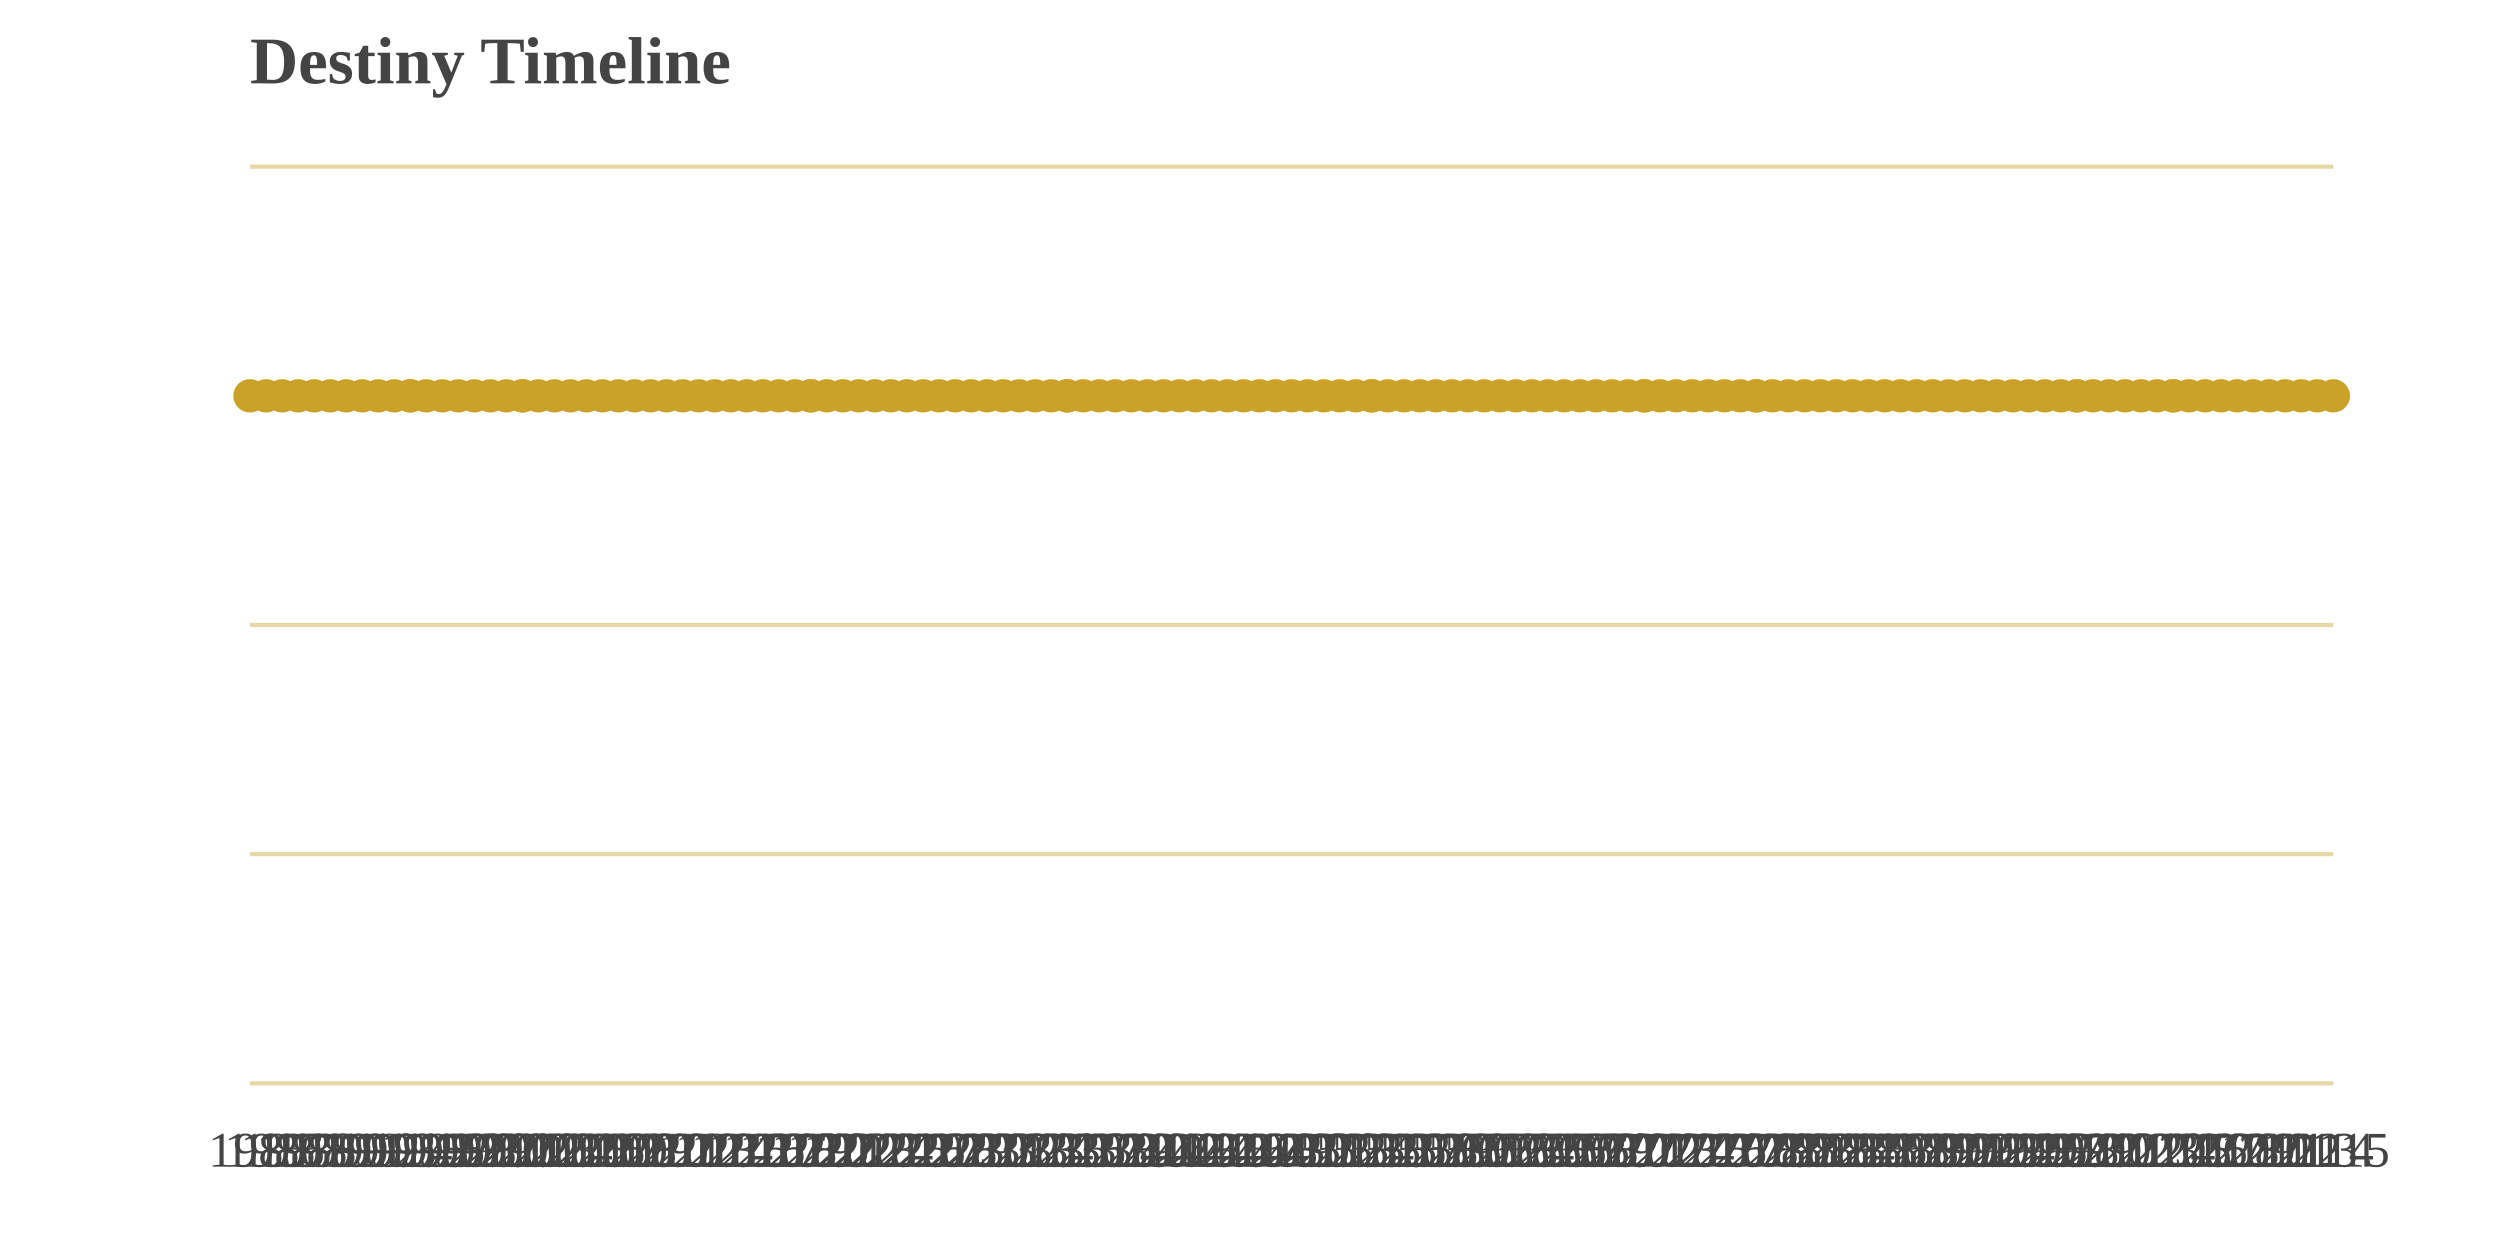
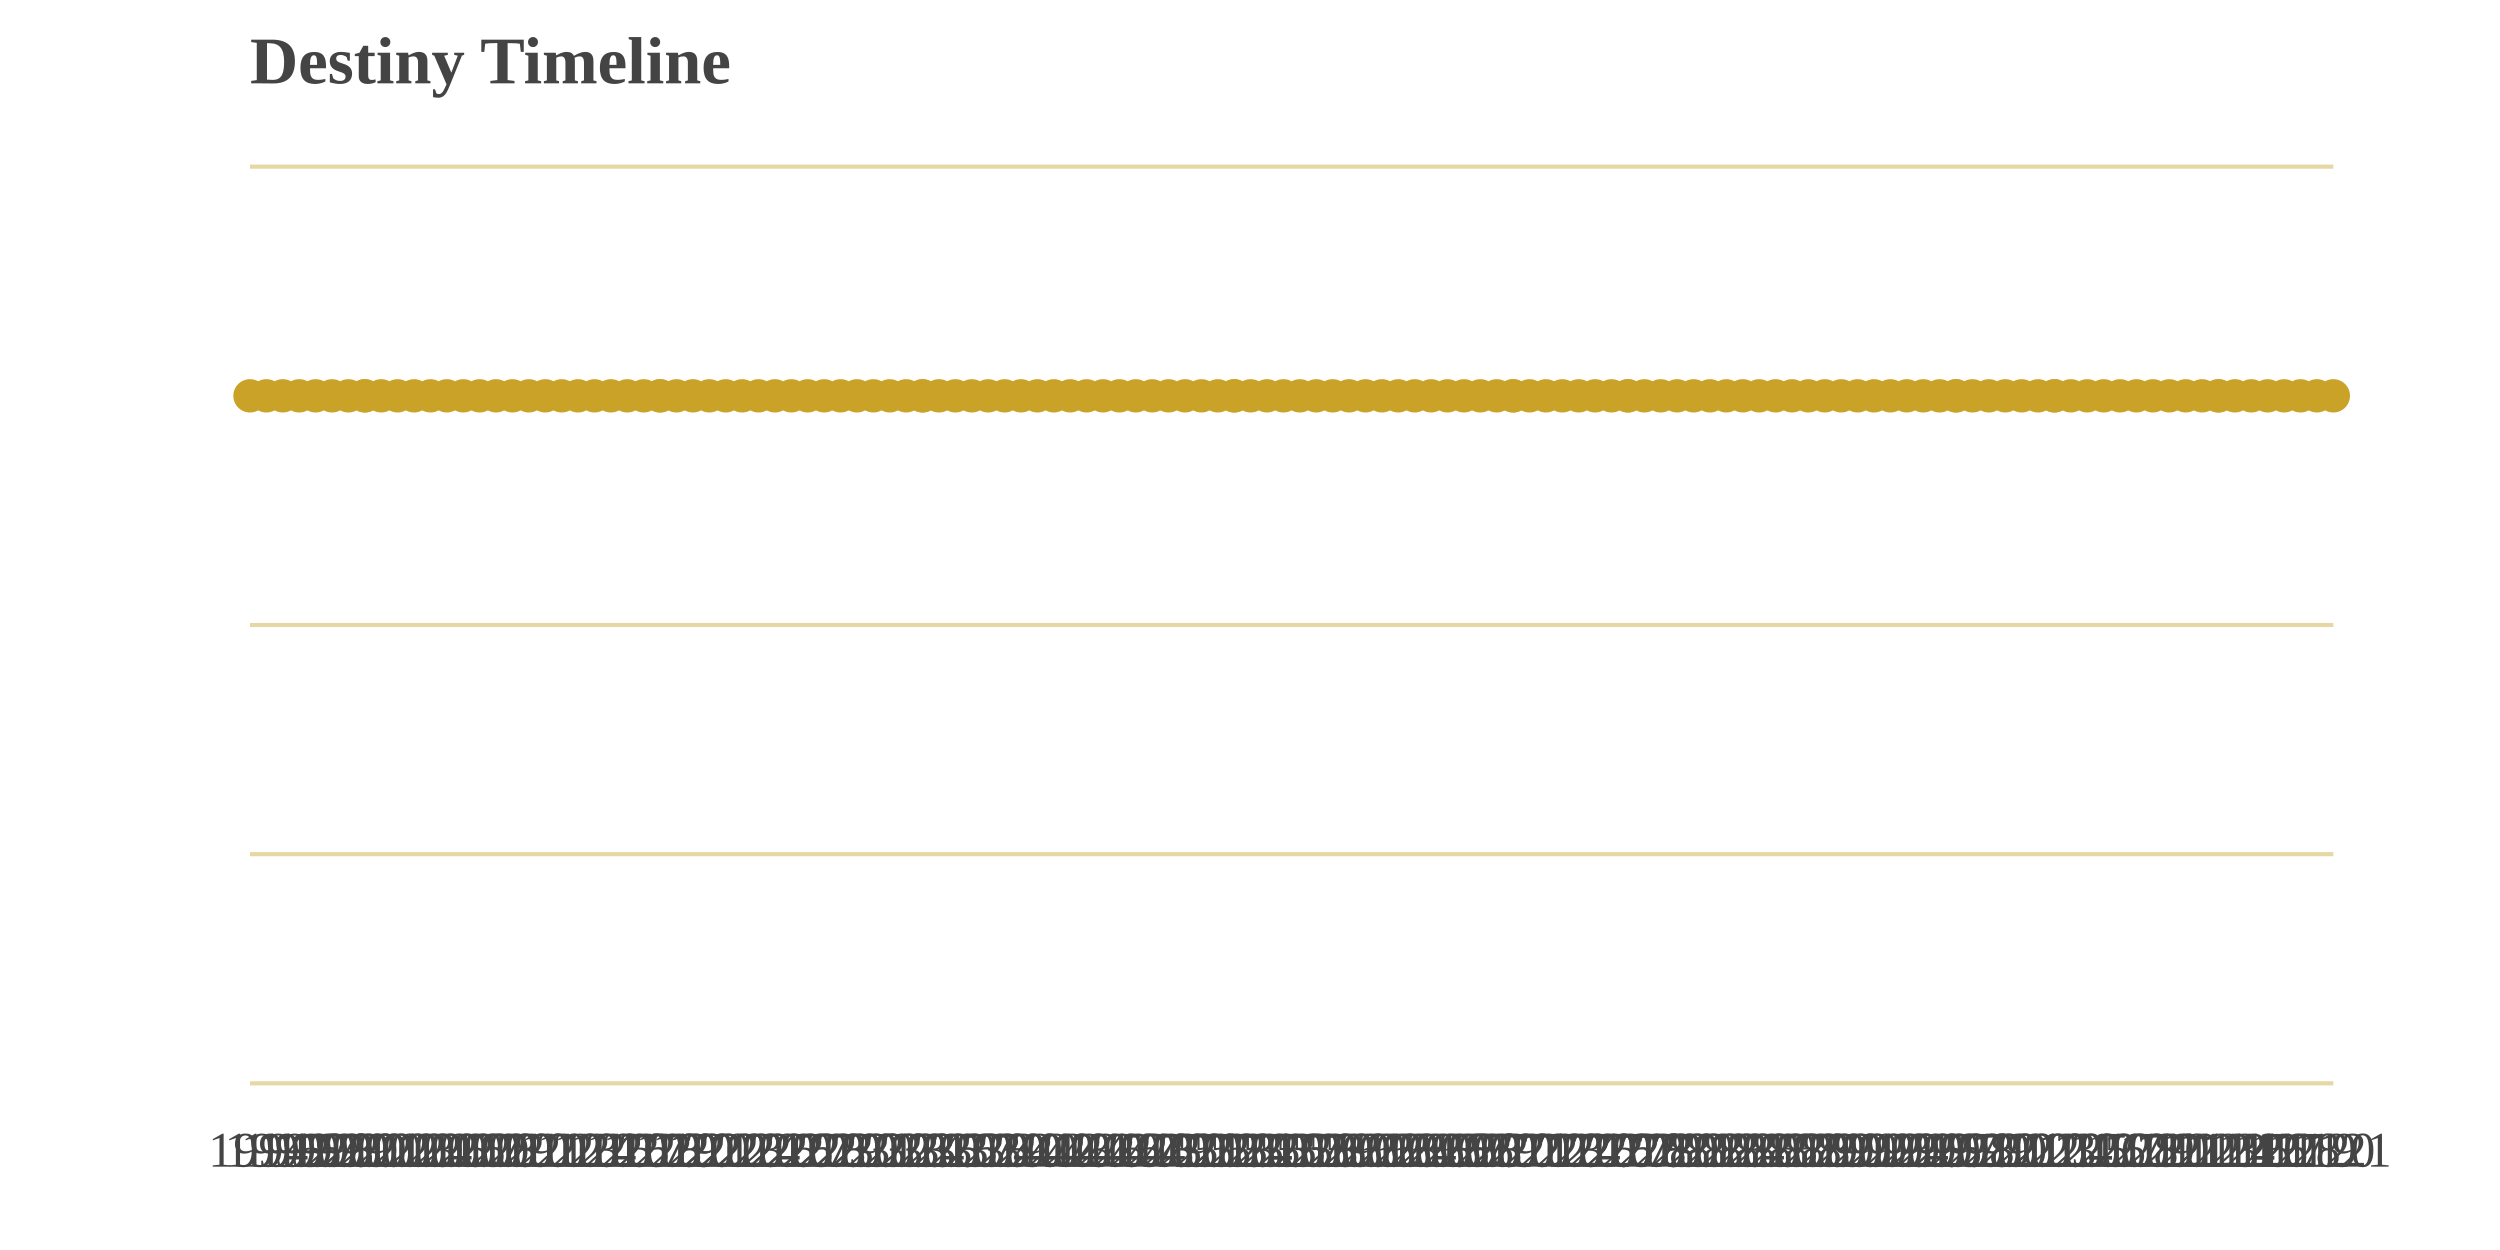
<svg xmlns="http://www.w3.org/2000/svg" baseProfile="full" height="300" version="1.1" width="600">
  <defs />
  <rect fill="white" height="300" width="600" x="0" y="0" />
  <line stroke="#e6d7a5" stroke-width="1" x1="60" x2="560" y1="40.0" y2="40.0" />
  <line stroke="#e6d7a5" stroke-width="1" x1="60" x2="560" y1="95.0" y2="95.0" />
  <line stroke="#e6d7a5" stroke-width="1" x1="60" x2="560" y1="150.0" y2="150.0" />
  <line stroke="#e6d7a5" stroke-width="1" x1="60" x2="560" y1="205.0" y2="205.0" />
  <line stroke="#e6d7a5" stroke-width="1" x1="60" x2="560" y1="260.0" y2="260.0" />
-   <polyline fill="none" points="60.0,95.0 63.846,95.0 67.692,95.0 71.538,95.0 75.385,95.0 79.231,95.0 83.077,95.0 86.923,95.0 90.769,95.0 94.615,95.0 98.462,95.0 98.462,95.0 102.308,95.0 106.154,95.0 110.0,95.0 113.846,95.0 117.692,95.0 121.538,95.0 125.385,95.0 125.385,95.0 129.231,95.0 133.077,95.0 136.923,95.0 140.769,95.0 144.615,95.0 148.462,95.0 152.308,95.0 156.154,95.0 160.0,95.0 163.846,95.0 167.692,95.0 171.538,95.0 175.385,95.0 179.231,95.0 183.077,95.0 186.923,95.0 190.769,95.0 194.615,95.0 194.615,95.0 198.462,95.0 202.308,95.0 206.154,95.0 210.0,95.0 213.846,95.0 217.692,95.0 221.538,95.0 225.385,95.0 229.231,95.0 233.077,95.0 236.923,95.0 240.769,95.0 244.615,95.0 248.462,95.0 252.308,95.0 256.154,95.0 256.154,95.0 260.0,95.0 263.846,95.0 267.692,95.0 271.538,95.0 275.385,95.0 279.231,95.0 283.077,95.0 286.923,95.0 290.769,95.0 294.615,95.0 298.462,95.0 302.308,95.0 306.154,95.0 310.0,95.0 313.846,95.0 317.692,95.0 321.538,95.0 325.385,95.0 329.231,95.0 329.231,95.0 333.077,95.0 336.923,95.0 340.769,95.0 344.615,95.0 348.462,95.0 352.308,95.0 356.154,95.0 360.0,95.0 363.846,95.0 367.692,95.0 371.538,95.0 375.385,95.0 379.231,95.0 383.077,95.0 386.923,95.0 390.769,95.0 394.615,95.0 394.615,95.0 398.462,95.0 402.308,95.0 406.154,95.0 410.0,95.0 413.846,95.0 417.692,95.0 421.538,95.0 421.538,95.0 425.385,95.0 429.231,95.0 433.077,95.0 436.923,95.0 440.769,95.0 444.615,95.0 448.462,95.0 452.308,95.0 456.154,95.0 460.0,95.0 463.846,95.0 467.692,95.0 471.538,95.0 475.385,95.0 479.231,95.0 483.077,95.0 486.923,95.0 490.769,95.0 494.615,95.0 498.462,95.0 498.462,95.0 502.308,95.0 506.154,95.0 510.0,95.0 513.846,95.0 517.692,95.0 521.538,95.0 521.538,95.0 525.385,95.0 529.231,95.0 533.077,95.0 536.923,95.0 540.769,95.0 544.615,95.0 548.462,95.0 552.308,95.0 556.154,95.0 560.0,95.0" stroke="#c9a227" stroke-width="3" />
+   <polyline fill="none" points="60.0,95.0 63.937,95.0 67.874,95.0 71.811,95.0 75.748,95.0 79.685,95.0 83.622,95.0 87.559,95.0 87.559,95.0 91.496,95.0 95.433,95.0 99.37,95.0 103.307,95.0 107.244,95.0 111.181,95.0 115.118,95.0 119.055,95.0 122.992,95.0 126.929,95.0 130.866,95.0 134.803,95.0 138.74,95.0 142.677,95.0 146.614,95.0 150.551,95.0 154.488,95.0 158.425,95.0 158.425,95.0 162.362,95.0 166.299,95.0 170.236,95.0 174.173,95.0 178.11,95.0 182.047,95.0 185.984,95.0 189.921,95.0 193.858,95.0 197.795,95.0 201.732,95.0 205.669,95.0 209.606,95.0 213.543,95.0 217.48,95.0 221.417,95.0 221.417,95.0 225.354,95.0 229.291,95.0 233.228,95.0 237.165,95.0 241.102,95.0 245.039,95.0 248.976,95.0 252.913,95.0 256.85,95.0 260.787,95.0 264.724,95.0 268.661,95.0 272.598,95.0 276.535,95.0 280.472,95.0 284.409,95.0 288.346,95.0 292.283,95.0 296.22,95.0 296.22,95.0 300.157,95.0 304.094,95.0 308.031,95.0 311.969,95.0 315.906,95.0 319.843,95.0 323.78,95.0 327.717,95.0 331.654,95.0 335.591,95.0 339.528,95.0 343.465,95.0 347.402,95.0 351.339,95.0 355.276,95.0 359.213,95.0 363.15,95.0 363.15,95.0 367.087,95.0 371.024,95.0 374.961,95.0 378.898,95.0 382.835,95.0 386.772,95.0 390.709,95.0 390.709,95.0 394.646,95.0 398.583,95.0 402.52,95.0 406.457,95.0 410.394,95.0 414.331,95.0 418.268,95.0 422.205,95.0 426.142,95.0 430.079,95.0 434.016,95.0 437.953,95.0 441.89,95.0 445.827,95.0 449.764,95.0 453.701,95.0 457.638,95.0 461.575,95.0 465.512,95.0 469.449,95.0 469.449,95.0 473.386,95.0 477.323,95.0 481.26,95.0 485.197,95.0 489.134,95.0 493.071,95.0 493.071,95.0 497.008,95.0 500.945,95.0 504.882,95.0 508.819,95.0 512.756,95.0 516.693,95.0 520.63,95.0 524.567,95.0 528.504,95.0 532.441,95.0 532.441,95.0 536.378,95.0 540.315,95.0 544.252,95.0 548.189,95.0 552.126,95.0 556.063,95.0 560.0,95.0" stroke="#c9a227" stroke-width="3" />
  <circle cx="60.0" cy="95.0" fill="#c9a227" r="4" />
-   <circle cx="63.846" cy="95.0" fill="#c9a227" r="4" />
-   <circle cx="67.692" cy="95.0" fill="#c9a227" r="4" />
-   <circle cx="71.538" cy="95.0" fill="#c9a227" r="4" />
-   <circle cx="75.385" cy="95.0" fill="#c9a227" r="4" />
-   <circle cx="79.231" cy="95.0" fill="#c9a227" r="4" />
-   <circle cx="83.077" cy="95.0" fill="#c9a227" r="4" />
-   <circle cx="86.923" cy="95.0" fill="#c9a227" r="4" />
-   <circle cx="90.769" cy="95.0" fill="#c9a227" r="4" />
-   <circle cx="94.615" cy="95.0" fill="#c9a227" r="4" />
-   <circle cx="98.462" cy="95.0" fill="#c9a227" r="4" />
-   <circle cx="98.462" cy="95.0" fill="#c9a227" r="4" />
-   <circle cx="102.308" cy="95.0" fill="#c9a227" r="4" />
-   <circle cx="106.154" cy="95.0" fill="#c9a227" r="4" />
-   <circle cx="110.0" cy="95.0" fill="#c9a227" r="4" />
-   <circle cx="113.846" cy="95.0" fill="#c9a227" r="4" />
-   <circle cx="117.692" cy="95.0" fill="#c9a227" r="4" />
-   <circle cx="121.538" cy="95.0" fill="#c9a227" r="4" />
-   <circle cx="125.385" cy="95.0" fill="#c9a227" r="4" />
-   <circle cx="125.385" cy="95.0" fill="#c9a227" r="4" />
-   <circle cx="129.231" cy="95.0" fill="#c9a227" r="4" />
-   <circle cx="133.077" cy="95.0" fill="#c9a227" r="4" />
-   <circle cx="136.923" cy="95.0" fill="#c9a227" r="4" />
-   <circle cx="140.769" cy="95.0" fill="#c9a227" r="4" />
-   <circle cx="144.615" cy="95.0" fill="#c9a227" r="4" />
-   <circle cx="148.462" cy="95.0" fill="#c9a227" r="4" />
-   <circle cx="152.308" cy="95.0" fill="#c9a227" r="4" />
-   <circle cx="156.154" cy="95.0" fill="#c9a227" r="4" />
-   <circle cx="160.0" cy="95.0" fill="#c9a227" r="4" />
-   <circle cx="163.846" cy="95.0" fill="#c9a227" r="4" />
-   <circle cx="167.692" cy="95.0" fill="#c9a227" r="4" />
-   <circle cx="171.538" cy="95.0" fill="#c9a227" r="4" />
-   <circle cx="175.385" cy="95.0" fill="#c9a227" r="4" />
-   <circle cx="179.231" cy="95.0" fill="#c9a227" r="4" />
-   <circle cx="183.077" cy="95.0" fill="#c9a227" r="4" />
-   <circle cx="186.923" cy="95.0" fill="#c9a227" r="4" />
-   <circle cx="190.769" cy="95.0" fill="#c9a227" r="4" />
-   <circle cx="194.615" cy="95.0" fill="#c9a227" r="4" />
-   <circle cx="194.615" cy="95.0" fill="#c9a227" r="4" />
-   <circle cx="198.462" cy="95.0" fill="#c9a227" r="4" />
-   <circle cx="202.308" cy="95.0" fill="#c9a227" r="4" />
-   <circle cx="206.154" cy="95.0" fill="#c9a227" r="4" />
-   <circle cx="210.0" cy="95.0" fill="#c9a227" r="4" />
-   <circle cx="213.846" cy="95.0" fill="#c9a227" r="4" />
-   <circle cx="217.692" cy="95.0" fill="#c9a227" r="4" />
-   <circle cx="221.538" cy="95.0" fill="#c9a227" r="4" />
-   <circle cx="225.385" cy="95.0" fill="#c9a227" r="4" />
-   <circle cx="229.231" cy="95.0" fill="#c9a227" r="4" />
-   <circle cx="233.077" cy="95.0" fill="#c9a227" r="4" />
-   <circle cx="236.923" cy="95.0" fill="#c9a227" r="4" />
-   <circle cx="240.769" cy="95.0" fill="#c9a227" r="4" />
-   <circle cx="244.615" cy="95.0" fill="#c9a227" r="4" />
-   <circle cx="248.462" cy="95.0" fill="#c9a227" r="4" />
-   <circle cx="252.308" cy="95.0" fill="#c9a227" r="4" />
-   <circle cx="256.154" cy="95.0" fill="#c9a227" r="4" />
-   <circle cx="256.154" cy="95.0" fill="#c9a227" r="4" />
-   <circle cx="260.0" cy="95.0" fill="#c9a227" r="4" />
-   <circle cx="263.846" cy="95.0" fill="#c9a227" r="4" />
-   <circle cx="267.692" cy="95.0" fill="#c9a227" r="4" />
-   <circle cx="271.538" cy="95.0" fill="#c9a227" r="4" />
-   <circle cx="275.385" cy="95.0" fill="#c9a227" r="4" />
-   <circle cx="279.231" cy="95.0" fill="#c9a227" r="4" />
-   <circle cx="283.077" cy="95.0" fill="#c9a227" r="4" />
-   <circle cx="286.923" cy="95.0" fill="#c9a227" r="4" />
-   <circle cx="290.769" cy="95.0" fill="#c9a227" r="4" />
-   <circle cx="294.615" cy="95.0" fill="#c9a227" r="4" />
-   <circle cx="298.462" cy="95.0" fill="#c9a227" r="4" />
-   <circle cx="302.308" cy="95.0" fill="#c9a227" r="4" />
-   <circle cx="306.154" cy="95.0" fill="#c9a227" r="4" />
-   <circle cx="310.0" cy="95.0" fill="#c9a227" r="4" />
-   <circle cx="313.846" cy="95.0" fill="#c9a227" r="4" />
-   <circle cx="317.692" cy="95.0" fill="#c9a227" r="4" />
-   <circle cx="321.538" cy="95.0" fill="#c9a227" r="4" />
-   <circle cx="325.385" cy="95.0" fill="#c9a227" r="4" />
-   <circle cx="329.231" cy="95.0" fill="#c9a227" r="4" />
-   <circle cx="329.231" cy="95.0" fill="#c9a227" r="4" />
-   <circle cx="333.077" cy="95.0" fill="#c9a227" r="4" />
-   <circle cx="336.923" cy="95.0" fill="#c9a227" r="4" />
-   <circle cx="340.769" cy="95.0" fill="#c9a227" r="4" />
-   <circle cx="344.615" cy="95.0" fill="#c9a227" r="4" />
-   <circle cx="348.462" cy="95.0" fill="#c9a227" r="4" />
-   <circle cx="352.308" cy="95.0" fill="#c9a227" r="4" />
-   <circle cx="356.154" cy="95.0" fill="#c9a227" r="4" />
-   <circle cx="360.0" cy="95.0" fill="#c9a227" r="4" />
-   <circle cx="363.846" cy="95.0" fill="#c9a227" r="4" />
-   <circle cx="367.692" cy="95.0" fill="#c9a227" r="4" />
-   <circle cx="371.538" cy="95.0" fill="#c9a227" r="4" />
-   <circle cx="375.385" cy="95.0" fill="#c9a227" r="4" />
-   <circle cx="379.231" cy="95.0" fill="#c9a227" r="4" />
-   <circle cx="383.077" cy="95.0" fill="#c9a227" r="4" />
-   <circle cx="386.923" cy="95.0" fill="#c9a227" r="4" />
-   <circle cx="390.769" cy="95.0" fill="#c9a227" r="4" />
-   <circle cx="394.615" cy="95.0" fill="#c9a227" r="4" />
-   <circle cx="394.615" cy="95.0" fill="#c9a227" r="4" />
-   <circle cx="398.462" cy="95.0" fill="#c9a227" r="4" />
-   <circle cx="402.308" cy="95.0" fill="#c9a227" r="4" />
-   <circle cx="406.154" cy="95.0" fill="#c9a227" r="4" />
-   <circle cx="410.0" cy="95.0" fill="#c9a227" r="4" />
-   <circle cx="413.846" cy="95.0" fill="#c9a227" r="4" />
-   <circle cx="417.692" cy="95.0" fill="#c9a227" r="4" />
-   <circle cx="421.538" cy="95.0" fill="#c9a227" r="4" />
-   <circle cx="421.538" cy="95.0" fill="#c9a227" r="4" />
-   <circle cx="425.385" cy="95.0" fill="#c9a227" r="4" />
-   <circle cx="429.231" cy="95.0" fill="#c9a227" r="4" />
-   <circle cx="433.077" cy="95.0" fill="#c9a227" r="4" />
-   <circle cx="436.923" cy="95.0" fill="#c9a227" r="4" />
-   <circle cx="440.769" cy="95.0" fill="#c9a227" r="4" />
-   <circle cx="444.615" cy="95.0" fill="#c9a227" r="4" />
-   <circle cx="448.462" cy="95.0" fill="#c9a227" r="4" />
-   <circle cx="452.308" cy="95.0" fill="#c9a227" r="4" />
-   <circle cx="456.154" cy="95.0" fill="#c9a227" r="4" />
-   <circle cx="460.0" cy="95.0" fill="#c9a227" r="4" />
-   <circle cx="463.846" cy="95.0" fill="#c9a227" r="4" />
-   <circle cx="467.692" cy="95.0" fill="#c9a227" r="4" />
-   <circle cx="471.538" cy="95.0" fill="#c9a227" r="4" />
-   <circle cx="475.385" cy="95.0" fill="#c9a227" r="4" />
-   <circle cx="479.231" cy="95.0" fill="#c9a227" r="4" />
-   <circle cx="483.077" cy="95.0" fill="#c9a227" r="4" />
-   <circle cx="486.923" cy="95.0" fill="#c9a227" r="4" />
-   <circle cx="490.769" cy="95.0" fill="#c9a227" r="4" />
-   <circle cx="494.615" cy="95.0" fill="#c9a227" r="4" />
-   <circle cx="498.462" cy="95.0" fill="#c9a227" r="4" />
-   <circle cx="498.462" cy="95.0" fill="#c9a227" r="4" />
-   <circle cx="502.308" cy="95.0" fill="#c9a227" r="4" />
-   <circle cx="506.154" cy="95.0" fill="#c9a227" r="4" />
-   <circle cx="510.0" cy="95.0" fill="#c9a227" r="4" />
-   <circle cx="513.846" cy="95.0" fill="#c9a227" r="4" />
-   <circle cx="517.692" cy="95.0" fill="#c9a227" r="4" />
-   <circle cx="521.538" cy="95.0" fill="#c9a227" r="4" />
-   <circle cx="521.538" cy="95.0" fill="#c9a227" r="4" />
-   <circle cx="525.385" cy="95.0" fill="#c9a227" r="4" />
-   <circle cx="529.231" cy="95.0" fill="#c9a227" r="4" />
-   <circle cx="533.077" cy="95.0" fill="#c9a227" r="4" />
-   <circle cx="536.923" cy="95.0" fill="#c9a227" r="4" />
-   <circle cx="540.769" cy="95.0" fill="#c9a227" r="4" />
-   <circle cx="544.615" cy="95.0" fill="#c9a227" r="4" />
-   <circle cx="548.462" cy="95.0" fill="#c9a227" r="4" />
-   <circle cx="552.308" cy="95.0" fill="#c9a227" r="4" />
-   <circle cx="556.154" cy="95.0" fill="#c9a227" r="4" />
+   <circle cx="63.937" cy="95.0" fill="#c9a227" r="4" />
+   <circle cx="67.874" cy="95.0" fill="#c9a227" r="4" />
+   <circle cx="71.811" cy="95.0" fill="#c9a227" r="4" />
+   <circle cx="75.748" cy="95.0" fill="#c9a227" r="4" />
+   <circle cx="79.685" cy="95.0" fill="#c9a227" r="4" />
+   <circle cx="83.622" cy="95.0" fill="#c9a227" r="4" />
+   <circle cx="87.559" cy="95.0" fill="#c9a227" r="4" />
+   <circle cx="87.559" cy="95.0" fill="#c9a227" r="4" />
+   <circle cx="91.496" cy="95.0" fill="#c9a227" r="4" />
+   <circle cx="95.433" cy="95.0" fill="#c9a227" r="4" />
+   <circle cx="99.37" cy="95.0" fill="#c9a227" r="4" />
+   <circle cx="103.307" cy="95.0" fill="#c9a227" r="4" />
+   <circle cx="107.244" cy="95.0" fill="#c9a227" r="4" />
+   <circle cx="111.181" cy="95.0" fill="#c9a227" r="4" />
+   <circle cx="115.118" cy="95.0" fill="#c9a227" r="4" />
+   <circle cx="119.055" cy="95.0" fill="#c9a227" r="4" />
+   <circle cx="122.992" cy="95.0" fill="#c9a227" r="4" />
+   <circle cx="126.929" cy="95.0" fill="#c9a227" r="4" />
+   <circle cx="130.866" cy="95.0" fill="#c9a227" r="4" />
+   <circle cx="134.803" cy="95.0" fill="#c9a227" r="4" />
+   <circle cx="138.74" cy="95.0" fill="#c9a227" r="4" />
+   <circle cx="142.677" cy="95.0" fill="#c9a227" r="4" />
+   <circle cx="146.614" cy="95.0" fill="#c9a227" r="4" />
+   <circle cx="150.551" cy="95.0" fill="#c9a227" r="4" />
+   <circle cx="154.488" cy="95.0" fill="#c9a227" r="4" />
+   <circle cx="158.425" cy="95.0" fill="#c9a227" r="4" />
+   <circle cx="158.425" cy="95.0" fill="#c9a227" r="4" />
+   <circle cx="162.362" cy="95.0" fill="#c9a227" r="4" />
+   <circle cx="166.299" cy="95.0" fill="#c9a227" r="4" />
+   <circle cx="170.236" cy="95.0" fill="#c9a227" r="4" />
+   <circle cx="174.173" cy="95.0" fill="#c9a227" r="4" />
+   <circle cx="178.11" cy="95.0" fill="#c9a227" r="4" />
+   <circle cx="182.047" cy="95.0" fill="#c9a227" r="4" />
+   <circle cx="185.984" cy="95.0" fill="#c9a227" r="4" />
+   <circle cx="189.921" cy="95.0" fill="#c9a227" r="4" />
+   <circle cx="193.858" cy="95.0" fill="#c9a227" r="4" />
+   <circle cx="197.795" cy="95.0" fill="#c9a227" r="4" />
+   <circle cx="201.732" cy="95.0" fill="#c9a227" r="4" />
+   <circle cx="205.669" cy="95.0" fill="#c9a227" r="4" />
+   <circle cx="209.606" cy="95.0" fill="#c9a227" r="4" />
+   <circle cx="213.543" cy="95.0" fill="#c9a227" r="4" />
+   <circle cx="217.48" cy="95.0" fill="#c9a227" r="4" />
+   <circle cx="221.417" cy="95.0" fill="#c9a227" r="4" />
+   <circle cx="221.417" cy="95.0" fill="#c9a227" r="4" />
+   <circle cx="225.354" cy="95.0" fill="#c9a227" r="4" />
+   <circle cx="229.291" cy="95.0" fill="#c9a227" r="4" />
+   <circle cx="233.228" cy="95.0" fill="#c9a227" r="4" />
+   <circle cx="237.165" cy="95.0" fill="#c9a227" r="4" />
+   <circle cx="241.102" cy="95.0" fill="#c9a227" r="4" />
+   <circle cx="245.039" cy="95.0" fill="#c9a227" r="4" />
+   <circle cx="248.976" cy="95.0" fill="#c9a227" r="4" />
+   <circle cx="252.913" cy="95.0" fill="#c9a227" r="4" />
+   <circle cx="256.85" cy="95.0" fill="#c9a227" r="4" />
+   <circle cx="260.787" cy="95.0" fill="#c9a227" r="4" />
+   <circle cx="264.724" cy="95.0" fill="#c9a227" r="4" />
+   <circle cx="268.661" cy="95.0" fill="#c9a227" r="4" />
+   <circle cx="272.598" cy="95.0" fill="#c9a227" r="4" />
+   <circle cx="276.535" cy="95.0" fill="#c9a227" r="4" />
+   <circle cx="280.472" cy="95.0" fill="#c9a227" r="4" />
+   <circle cx="284.409" cy="95.0" fill="#c9a227" r="4" />
+   <circle cx="288.346" cy="95.0" fill="#c9a227" r="4" />
+   <circle cx="292.283" cy="95.0" fill="#c9a227" r="4" />
+   <circle cx="296.22" cy="95.0" fill="#c9a227" r="4" />
+   <circle cx="296.22" cy="95.0" fill="#c9a227" r="4" />
+   <circle cx="300.157" cy="95.0" fill="#c9a227" r="4" />
+   <circle cx="304.094" cy="95.0" fill="#c9a227" r="4" />
+   <circle cx="308.031" cy="95.0" fill="#c9a227" r="4" />
+   <circle cx="311.969" cy="95.0" fill="#c9a227" r="4" />
+   <circle cx="315.906" cy="95.0" fill="#c9a227" r="4" />
+   <circle cx="319.843" cy="95.0" fill="#c9a227" r="4" />
+   <circle cx="323.78" cy="95.0" fill="#c9a227" r="4" />
+   <circle cx="327.717" cy="95.0" fill="#c9a227" r="4" />
+   <circle cx="331.654" cy="95.0" fill="#c9a227" r="4" />
+   <circle cx="335.591" cy="95.0" fill="#c9a227" r="4" />
+   <circle cx="339.528" cy="95.0" fill="#c9a227" r="4" />
+   <circle cx="343.465" cy="95.0" fill="#c9a227" r="4" />
+   <circle cx="347.402" cy="95.0" fill="#c9a227" r="4" />
+   <circle cx="351.339" cy="95.0" fill="#c9a227" r="4" />
+   <circle cx="355.276" cy="95.0" fill="#c9a227" r="4" />
+   <circle cx="359.213" cy="95.0" fill="#c9a227" r="4" />
+   <circle cx="363.15" cy="95.0" fill="#c9a227" r="4" />
+   <circle cx="363.15" cy="95.0" fill="#c9a227" r="4" />
+   <circle cx="367.087" cy="95.0" fill="#c9a227" r="4" />
+   <circle cx="371.024" cy="95.0" fill="#c9a227" r="4" />
+   <circle cx="374.961" cy="95.0" fill="#c9a227" r="4" />
+   <circle cx="378.898" cy="95.0" fill="#c9a227" r="4" />
+   <circle cx="382.835" cy="95.0" fill="#c9a227" r="4" />
+   <circle cx="386.772" cy="95.0" fill="#c9a227" r="4" />
+   <circle cx="390.709" cy="95.0" fill="#c9a227" r="4" />
+   <circle cx="390.709" cy="95.0" fill="#c9a227" r="4" />
+   <circle cx="394.646" cy="95.0" fill="#c9a227" r="4" />
+   <circle cx="398.583" cy="95.0" fill="#c9a227" r="4" />
+   <circle cx="402.52" cy="95.0" fill="#c9a227" r="4" />
+   <circle cx="406.457" cy="95.0" fill="#c9a227" r="4" />
+   <circle cx="410.394" cy="95.0" fill="#c9a227" r="4" />
+   <circle cx="414.331" cy="95.0" fill="#c9a227" r="4" />
+   <circle cx="418.268" cy="95.0" fill="#c9a227" r="4" />
+   <circle cx="422.205" cy="95.0" fill="#c9a227" r="4" />
+   <circle cx="426.142" cy="95.0" fill="#c9a227" r="4" />
+   <circle cx="430.079" cy="95.0" fill="#c9a227" r="4" />
+   <circle cx="434.016" cy="95.0" fill="#c9a227" r="4" />
+   <circle cx="437.953" cy="95.0" fill="#c9a227" r="4" />
+   <circle cx="441.89" cy="95.0" fill="#c9a227" r="4" />
+   <circle cx="445.827" cy="95.0" fill="#c9a227" r="4" />
+   <circle cx="449.764" cy="95.0" fill="#c9a227" r="4" />
+   <circle cx="453.701" cy="95.0" fill="#c9a227" r="4" />
+   <circle cx="457.638" cy="95.0" fill="#c9a227" r="4" />
+   <circle cx="461.575" cy="95.0" fill="#c9a227" r="4" />
+   <circle cx="465.512" cy="95.0" fill="#c9a227" r="4" />
+   <circle cx="469.449" cy="95.0" fill="#c9a227" r="4" />
+   <circle cx="469.449" cy="95.0" fill="#c9a227" r="4" />
+   <circle cx="473.386" cy="95.0" fill="#c9a227" r="4" />
+   <circle cx="477.323" cy="95.0" fill="#c9a227" r="4" />
+   <circle cx="481.26" cy="95.0" fill="#c9a227" r="4" />
+   <circle cx="485.197" cy="95.0" fill="#c9a227" r="4" />
+   <circle cx="489.134" cy="95.0" fill="#c9a227" r="4" />
+   <circle cx="493.071" cy="95.0" fill="#c9a227" r="4" />
+   <circle cx="493.071" cy="95.0" fill="#c9a227" r="4" />
+   <circle cx="497.008" cy="95.0" fill="#c9a227" r="4" />
+   <circle cx="500.945" cy="95.0" fill="#c9a227" r="4" />
+   <circle cx="504.882" cy="95.0" fill="#c9a227" r="4" />
+   <circle cx="508.819" cy="95.0" fill="#c9a227" r="4" />
+   <circle cx="512.756" cy="95.0" fill="#c9a227" r="4" />
+   <circle cx="516.693" cy="95.0" fill="#c9a227" r="4" />
+   <circle cx="520.63" cy="95.0" fill="#c9a227" r="4" />
+   <circle cx="524.567" cy="95.0" fill="#c9a227" r="4" />
+   <circle cx="528.504" cy="95.0" fill="#c9a227" r="4" />
+   <circle cx="532.441" cy="95.0" fill="#c9a227" r="4" />
+   <circle cx="532.441" cy="95.0" fill="#c9a227" r="4" />
+   <circle cx="536.378" cy="95.0" fill="#c9a227" r="4" />
+   <circle cx="540.315" cy="95.0" fill="#c9a227" r="4" />
+   <circle cx="544.252" cy="95.0" fill="#c9a227" r="4" />
+   <circle cx="548.189" cy="95.0" fill="#c9a227" r="4" />
+   <circle cx="552.126" cy="95.0" fill="#c9a227" r="4" />
+   <circle cx="556.063" cy="95.0" fill="#c9a227" r="4" />
  <circle cx="560.0" cy="95.0" fill="#c9a227" r="4" />
-   <text fill="#444" font-size="12" x="50.0" y="280">1985</text>
-   <text fill="#444" font-size="12" x="53.846" y="280">1986</text>
-   <text fill="#444" font-size="12" x="57.692" y="280">1987</text>
-   <text fill="#444" font-size="12" x="61.538" y="280">1988</text>
-   <text fill="#444" font-size="12" x="65.385" y="280">1989</text>
-   <text fill="#444" font-size="12" x="69.231" y="280">1990</text>
-   <text fill="#444" font-size="12" x="73.077" y="280">1991</text>
-   <text fill="#444" font-size="12" x="76.923" y="280">1992</text>
-   <text fill="#444" font-size="12" x="80.769" y="280">1993</text>
-   <text fill="#444" font-size="12" x="84.615" y="280">1994</text>
-   <text fill="#444" font-size="12" x="88.462" y="280">1995</text>
-   <text fill="#444" font-size="12" x="88.462" y="280">1995</text>
-   <text fill="#444" font-size="12" x="92.308" y="280">1996</text>
-   <text fill="#444" font-size="12" x="96.154" y="280">1997</text>
-   <text fill="#444" font-size="12" x="100.0" y="280">1998</text>
-   <text fill="#444" font-size="12" x="103.846" y="280">1999</text>
-   <text fill="#444" font-size="12" x="107.692" y="280">2000</text>
-   <text fill="#444" font-size="12" x="111.538" y="280">2001</text>
-   <text fill="#444" font-size="12" x="115.385" y="280">2002</text>
-   <text fill="#444" font-size="12" x="115.385" y="280">2002</text>
-   <text fill="#444" font-size="12" x="119.231" y="280">2003</text>
-   <text fill="#444" font-size="12" x="123.077" y="280">2004</text>
-   <text fill="#444" font-size="12" x="126.923" y="280">2005</text>
-   <text fill="#444" font-size="12" x="130.769" y="280">2006</text>
-   <text fill="#444" font-size="12" x="134.615" y="280">2007</text>
-   <text fill="#444" font-size="12" x="138.462" y="280">2008</text>
-   <text fill="#444" font-size="12" x="142.308" y="280">2009</text>
-   <text fill="#444" font-size="12" x="146.154" y="280">2010</text>
-   <text fill="#444" font-size="12" x="150.0" y="280">2011</text>
-   <text fill="#444" font-size="12" x="153.846" y="280">2012</text>
-   <text fill="#444" font-size="12" x="157.692" y="280">2013</text>
-   <text fill="#444" font-size="12" x="161.538" y="280">2014</text>
-   <text fill="#444" font-size="12" x="165.385" y="280">2015</text>
-   <text fill="#444" font-size="12" x="169.231" y="280">2016</text>
-   <text fill="#444" font-size="12" x="173.077" y="280">2017</text>
-   <text fill="#444" font-size="12" x="176.923" y="280">2018</text>
-   <text fill="#444" font-size="12" x="180.769" y="280">2019</text>
-   <text fill="#444" font-size="12" x="184.615" y="280">2020</text>
-   <text fill="#444" font-size="12" x="184.615" y="280">2020</text>
-   <text fill="#444" font-size="12" x="188.462" y="280">2021</text>
-   <text fill="#444" font-size="12" x="192.308" y="280">2022</text>
-   <text fill="#444" font-size="12" x="196.154" y="280">2023</text>
-   <text fill="#444" font-size="12" x="200.0" y="280">2024</text>
-   <text fill="#444" font-size="12" x="203.846" y="280">2025</text>
-   <text fill="#444" font-size="12" x="207.692" y="280">2026</text>
-   <text fill="#444" font-size="12" x="211.538" y="280">2027</text>
-   <text fill="#444" font-size="12" x="215.385" y="280">2028</text>
-   <text fill="#444" font-size="12" x="219.231" y="280">2029</text>
-   <text fill="#444" font-size="12" x="223.077" y="280">2030</text>
-   <text fill="#444" font-size="12" x="226.923" y="280">2031</text>
-   <text fill="#444" font-size="12" x="230.769" y="280">2032</text>
-   <text fill="#444" font-size="12" x="234.615" y="280">2033</text>
-   <text fill="#444" font-size="12" x="238.462" y="280">2034</text>
-   <text fill="#444" font-size="12" x="242.308" y="280">2035</text>
-   <text fill="#444" font-size="12" x="246.154" y="280">2036</text>
-   <text fill="#444" font-size="12" x="246.154" y="280">2036</text>
-   <text fill="#444" font-size="12" x="250.0" y="280">2037</text>
-   <text fill="#444" font-size="12" x="253.846" y="280">2038</text>
-   <text fill="#444" font-size="12" x="257.692" y="280">2039</text>
-   <text fill="#444" font-size="12" x="261.538" y="280">2040</text>
-   <text fill="#444" font-size="12" x="265.385" y="280">2041</text>
-   <text fill="#444" font-size="12" x="269.231" y="280">2042</text>
-   <text fill="#444" font-size="12" x="273.077" y="280">2043</text>
-   <text fill="#444" font-size="12" x="276.923" y="280">2044</text>
-   <text fill="#444" font-size="12" x="280.769" y="280">2045</text>
-   <text fill="#444" font-size="12" x="284.615" y="280">2046</text>
-   <text fill="#444" font-size="12" x="288.462" y="280">2047</text>
-   <text fill="#444" font-size="12" x="292.308" y="280">2048</text>
-   <text fill="#444" font-size="12" x="296.154" y="280">2049</text>
-   <text fill="#444" font-size="12" x="300.0" y="280">2050</text>
-   <text fill="#444" font-size="12" x="303.846" y="280">2051</text>
-   <text fill="#444" font-size="12" x="307.692" y="280">2052</text>
-   <text fill="#444" font-size="12" x="311.538" y="280">2053</text>
-   <text fill="#444" font-size="12" x="315.385" y="280">2054</text>
-   <text fill="#444" font-size="12" x="319.231" y="280">2055</text>
-   <text fill="#444" font-size="12" x="319.231" y="280">2055</text>
-   <text fill="#444" font-size="12" x="323.077" y="280">2056</text>
-   <text fill="#444" font-size="12" x="326.923" y="280">2057</text>
-   <text fill="#444" font-size="12" x="330.769" y="280">2058</text>
-   <text fill="#444" font-size="12" x="334.615" y="280">2059</text>
-   <text fill="#444" font-size="12" x="338.462" y="280">2060</text>
-   <text fill="#444" font-size="12" x="342.308" y="280">2061</text>
-   <text fill="#444" font-size="12" x="346.154" y="280">2062</text>
-   <text fill="#444" font-size="12" x="350.0" y="280">2063</text>
-   <text fill="#444" font-size="12" x="353.846" y="280">2064</text>
-   <text fill="#444" font-size="12" x="357.692" y="280">2065</text>
-   <text fill="#444" font-size="12" x="361.538" y="280">2066</text>
-   <text fill="#444" font-size="12" x="365.385" y="280">2067</text>
-   <text fill="#444" font-size="12" x="369.231" y="280">2068</text>
-   <text fill="#444" font-size="12" x="373.077" y="280">2069</text>
-   <text fill="#444" font-size="12" x="376.923" y="280">2070</text>
-   <text fill="#444" font-size="12" x="380.769" y="280">2071</text>
-   <text fill="#444" font-size="12" x="384.615" y="280">2072</text>
-   <text fill="#444" font-size="12" x="384.615" y="280">2072</text>
-   <text fill="#444" font-size="12" x="388.462" y="280">2073</text>
-   <text fill="#444" font-size="12" x="392.308" y="280">2074</text>
-   <text fill="#444" font-size="12" x="396.154" y="280">2075</text>
-   <text fill="#444" font-size="12" x="400.0" y="280">2076</text>
-   <text fill="#444" font-size="12" x="403.846" y="280">2077</text>
-   <text fill="#444" font-size="12" x="407.692" y="280">2078</text>
-   <text fill="#444" font-size="12" x="411.538" y="280">2079</text>
-   <text fill="#444" font-size="12" x="411.538" y="280">2079</text>
-   <text fill="#444" font-size="12" x="415.385" y="280">2080</text>
-   <text fill="#444" font-size="12" x="419.231" y="280">2081</text>
-   <text fill="#444" font-size="12" x="423.077" y="280">2082</text>
-   <text fill="#444" font-size="12" x="426.923" y="280">2083</text>
-   <text fill="#444" font-size="12" x="430.769" y="280">2084</text>
-   <text fill="#444" font-size="12" x="434.615" y="280">2085</text>
-   <text fill="#444" font-size="12" x="438.462" y="280">2086</text>
-   <text fill="#444" font-size="12" x="442.308" y="280">2087</text>
-   <text fill="#444" font-size="12" x="446.154" y="280">2088</text>
-   <text fill="#444" font-size="12" x="450.0" y="280">2089</text>
-   <text fill="#444" font-size="12" x="453.846" y="280">2090</text>
-   <text fill="#444" font-size="12" x="457.692" y="280">2091</text>
-   <text fill="#444" font-size="12" x="461.538" y="280">2092</text>
-   <text fill="#444" font-size="12" x="465.385" y="280">2093</text>
-   <text fill="#444" font-size="12" x="469.231" y="280">2094</text>
-   <text fill="#444" font-size="12" x="473.077" y="280">2095</text>
-   <text fill="#444" font-size="12" x="476.923" y="280">2096</text>
-   <text fill="#444" font-size="12" x="480.769" y="280">2097</text>
-   <text fill="#444" font-size="12" x="484.615" y="280">2098</text>
-   <text fill="#444" font-size="12" x="488.462" y="280">2099</text>
-   <text fill="#444" font-size="12" x="488.462" y="280">2099</text>
-   <text fill="#444" font-size="12" x="492.308" y="280">2100</text>
-   <text fill="#444" font-size="12" x="496.154" y="280">2101</text>
-   <text fill="#444" font-size="12" x="500.0" y="280">2102</text>
-   <text fill="#444" font-size="12" x="503.846" y="280">2103</text>
-   <text fill="#444" font-size="12" x="507.692" y="280">2104</text>
-   <text fill="#444" font-size="12" x="511.538" y="280">2105</text>
-   <text fill="#444" font-size="12" x="511.538" y="280">2105</text>
-   <text fill="#444" font-size="12" x="515.385" y="280">2106</text>
-   <text fill="#444" font-size="12" x="519.231" y="280">2107</text>
-   <text fill="#444" font-size="12" x="523.077" y="280">2108</text>
-   <text fill="#444" font-size="12" x="526.923" y="280">2109</text>
-   <text fill="#444" font-size="12" x="530.769" y="280">2110</text>
-   <text fill="#444" font-size="12" x="534.615" y="280">2111</text>
-   <text fill="#444" font-size="12" x="538.462" y="280">2112</text>
-   <text fill="#444" font-size="12" x="542.308" y="280">2113</text>
-   <text fill="#444" font-size="12" x="546.154" y="280">2114</text>
-   <text fill="#444" font-size="12" x="550.0" y="280">2115</text>
+   <text fill="#444" font-size="12" x="50.0" y="280">1994</text>
+   <text fill="#444" font-size="12" x="53.937" y="280">1995</text>
+   <text fill="#444" font-size="12" x="57.874" y="280">1996</text>
+   <text fill="#444" font-size="12" x="61.811" y="280">1997</text>
+   <text fill="#444" font-size="12" x="65.748" y="280">1998</text>
+   <text fill="#444" font-size="12" x="69.685" y="280">1999</text>
+   <text fill="#444" font-size="12" x="73.622" y="280">2000</text>
+   <text fill="#444" font-size="12" x="77.559" y="280">2001</text>
+   <text fill="#444" font-size="12" x="77.559" y="280">2001</text>
+   <text fill="#444" font-size="12" x="81.496" y="280">2002</text>
+   <text fill="#444" font-size="12" x="85.433" y="280">2003</text>
+   <text fill="#444" font-size="12" x="89.37" y="280">2004</text>
+   <text fill="#444" font-size="12" x="93.307" y="280">2005</text>
+   <text fill="#444" font-size="12" x="97.244" y="280">2006</text>
+   <text fill="#444" font-size="12" x="101.181" y="280">2007</text>
+   <text fill="#444" font-size="12" x="105.118" y="280">2008</text>
+   <text fill="#444" font-size="12" x="109.055" y="280">2009</text>
+   <text fill="#444" font-size="12" x="112.992" y="280">2010</text>
+   <text fill="#444" font-size="12" x="116.929" y="280">2011</text>
+   <text fill="#444" font-size="12" x="120.866" y="280">2012</text>
+   <text fill="#444" font-size="12" x="124.803" y="280">2013</text>
+   <text fill="#444" font-size="12" x="128.74" y="280">2014</text>
+   <text fill="#444" font-size="12" x="132.677" y="280">2015</text>
+   <text fill="#444" font-size="12" x="136.614" y="280">2016</text>
+   <text fill="#444" font-size="12" x="140.551" y="280">2017</text>
+   <text fill="#444" font-size="12" x="144.488" y="280">2018</text>
+   <text fill="#444" font-size="12" x="148.425" y="280">2019</text>
+   <text fill="#444" font-size="12" x="148.425" y="280">2019</text>
+   <text fill="#444" font-size="12" x="152.362" y="280">2020</text>
+   <text fill="#444" font-size="12" x="156.299" y="280">2021</text>
+   <text fill="#444" font-size="12" x="160.236" y="280">2022</text>
+   <text fill="#444" font-size="12" x="164.173" y="280">2023</text>
+   <text fill="#444" font-size="12" x="168.11" y="280">2024</text>
+   <text fill="#444" font-size="12" x="172.047" y="280">2025</text>
+   <text fill="#444" font-size="12" x="175.984" y="280">2026</text>
+   <text fill="#444" font-size="12" x="179.921" y="280">2027</text>
+   <text fill="#444" font-size="12" x="183.858" y="280">2028</text>
+   <text fill="#444" font-size="12" x="187.795" y="280">2029</text>
+   <text fill="#444" font-size="12" x="191.732" y="280">2030</text>
+   <text fill="#444" font-size="12" x="195.669" y="280">2031</text>
+   <text fill="#444" font-size="12" x="199.606" y="280">2032</text>
+   <text fill="#444" font-size="12" x="203.543" y="280">2033</text>
+   <text fill="#444" font-size="12" x="207.48" y="280">2034</text>
+   <text fill="#444" font-size="12" x="211.417" y="280">2035</text>
+   <text fill="#444" font-size="12" x="211.417" y="280">2035</text>
+   <text fill="#444" font-size="12" x="215.354" y="280">2036</text>
+   <text fill="#444" font-size="12" x="219.291" y="280">2037</text>
+   <text fill="#444" font-size="12" x="223.228" y="280">2038</text>
+   <text fill="#444" font-size="12" x="227.165" y="280">2039</text>
+   <text fill="#444" font-size="12" x="231.102" y="280">2040</text>
+   <text fill="#444" font-size="12" x="235.039" y="280">2041</text>
+   <text fill="#444" font-size="12" x="238.976" y="280">2042</text>
+   <text fill="#444" font-size="12" x="242.913" y="280">2043</text>
+   <text fill="#444" font-size="12" x="246.85" y="280">2044</text>
+   <text fill="#444" font-size="12" x="250.787" y="280">2045</text>
+   <text fill="#444" font-size="12" x="254.724" y="280">2046</text>
+   <text fill="#444" font-size="12" x="258.661" y="280">2047</text>
+   <text fill="#444" font-size="12" x="262.598" y="280">2048</text>
+   <text fill="#444" font-size="12" x="266.535" y="280">2049</text>
+   <text fill="#444" font-size="12" x="270.472" y="280">2050</text>
+   <text fill="#444" font-size="12" x="274.409" y="280">2051</text>
+   <text fill="#444" font-size="12" x="278.346" y="280">2052</text>
+   <text fill="#444" font-size="12" x="282.283" y="280">2053</text>
+   <text fill="#444" font-size="12" x="286.22" y="280">2054</text>
+   <text fill="#444" font-size="12" x="286.22" y="280">2054</text>
+   <text fill="#444" font-size="12" x="290.157" y="280">2055</text>
+   <text fill="#444" font-size="12" x="294.094" y="280">2056</text>
+   <text fill="#444" font-size="12" x="298.031" y="280">2057</text>
+   <text fill="#444" font-size="12" x="301.969" y="280">2058</text>
+   <text fill="#444" font-size="12" x="305.906" y="280">2059</text>
+   <text fill="#444" font-size="12" x="309.843" y="280">2060</text>
+   <text fill="#444" font-size="12" x="313.78" y="280">2061</text>
+   <text fill="#444" font-size="12" x="317.717" y="280">2062</text>
+   <text fill="#444" font-size="12" x="321.654" y="280">2063</text>
+   <text fill="#444" font-size="12" x="325.591" y="280">2064</text>
+   <text fill="#444" font-size="12" x="329.528" y="280">2065</text>
+   <text fill="#444" font-size="12" x="333.465" y="280">2066</text>
+   <text fill="#444" font-size="12" x="337.402" y="280">2067</text>
+   <text fill="#444" font-size="12" x="341.339" y="280">2068</text>
+   <text fill="#444" font-size="12" x="345.276" y="280">2069</text>
+   <text fill="#444" font-size="12" x="349.213" y="280">2070</text>
+   <text fill="#444" font-size="12" x="353.15" y="280">2071</text>
+   <text fill="#444" font-size="12" x="353.15" y="280">2071</text>
+   <text fill="#444" font-size="12" x="357.087" y="280">2072</text>
+   <text fill="#444" font-size="12" x="361.024" y="280">2073</text>
+   <text fill="#444" font-size="12" x="364.961" y="280">2074</text>
+   <text fill="#444" font-size="12" x="368.898" y="280">2075</text>
+   <text fill="#444" font-size="12" x="372.835" y="280">2076</text>
+   <text fill="#444" font-size="12" x="376.772" y="280">2077</text>
+   <text fill="#444" font-size="12" x="380.709" y="280">2078</text>
+   <text fill="#444" font-size="12" x="380.709" y="280">2078</text>
+   <text fill="#444" font-size="12" x="384.646" y="280">2079</text>
+   <text fill="#444" font-size="12" x="388.583" y="280">2080</text>
+   <text fill="#444" font-size="12" x="392.52" y="280">2081</text>
+   <text fill="#444" font-size="12" x="396.457" y="280">2082</text>
+   <text fill="#444" font-size="12" x="400.394" y="280">2083</text>
+   <text fill="#444" font-size="12" x="404.331" y="280">2084</text>
+   <text fill="#444" font-size="12" x="408.268" y="280">2085</text>
+   <text fill="#444" font-size="12" x="412.205" y="280">2086</text>
+   <text fill="#444" font-size="12" x="416.142" y="280">2087</text>
+   <text fill="#444" font-size="12" x="420.079" y="280">2088</text>
+   <text fill="#444" font-size="12" x="424.016" y="280">2089</text>
+   <text fill="#444" font-size="12" x="427.953" y="280">2090</text>
+   <text fill="#444" font-size="12" x="431.89" y="280">2091</text>
+   <text fill="#444" font-size="12" x="435.827" y="280">2092</text>
+   <text fill="#444" font-size="12" x="439.764" y="280">2093</text>
+   <text fill="#444" font-size="12" x="443.701" y="280">2094</text>
+   <text fill="#444" font-size="12" x="447.638" y="280">2095</text>
+   <text fill="#444" font-size="12" x="451.575" y="280">2096</text>
+   <text fill="#444" font-size="12" x="455.512" y="280">2097</text>
+   <text fill="#444" font-size="12" x="459.449" y="280">2098</text>
+   <text fill="#444" font-size="12" x="459.449" y="280">2098</text>
+   <text fill="#444" font-size="12" x="463.386" y="280">2099</text>
+   <text fill="#444" font-size="12" x="467.323" y="280">2100</text>
+   <text fill="#444" font-size="12" x="471.26" y="280">2101</text>
+   <text fill="#444" font-size="12" x="475.197" y="280">2102</text>
+   <text fill="#444" font-size="12" x="479.134" y="280">2103</text>
+   <text fill="#444" font-size="12" x="483.071" y="280">2104</text>
+   <text fill="#444" font-size="12" x="483.071" y="280">2104</text>
+   <text fill="#444" font-size="12" x="487.008" y="280">2105</text>
+   <text fill="#444" font-size="12" x="490.945" y="280">2106</text>
+   <text fill="#444" font-size="12" x="494.882" y="280">2107</text>
+   <text fill="#444" font-size="12" x="498.819" y="280">2108</text>
+   <text fill="#444" font-size="12" x="502.756" y="280">2109</text>
+   <text fill="#444" font-size="12" x="506.693" y="280">2110</text>
+   <text fill="#444" font-size="12" x="510.63" y="280">2111</text>
+   <text fill="#444" font-size="12" x="514.567" y="280">2112</text>
+   <text fill="#444" font-size="12" x="518.504" y="280">2113</text>
+   <text fill="#444" font-size="12" x="522.441" y="280">2114</text>
+   <text fill="#444" font-size="12" x="522.441" y="280">2114</text>
+   <text fill="#444" font-size="12" x="526.378" y="280">2115</text>
+   <text fill="#444" font-size="12" x="530.315" y="280">2116</text>
+   <text fill="#444" font-size="12" x="534.252" y="280">2117</text>
+   <text fill="#444" font-size="12" x="538.189" y="280">2118</text>
+   <text fill="#444" font-size="12" x="542.126" y="280">2119</text>
+   <text fill="#444" font-size="12" x="546.063" y="280">2120</text>
+   <text fill="#444" font-size="12" x="550.0" y="280">2121</text>
  <text fill="#444" font-size="16" font-weight="bold" x="60" y="20">Destiny Timeline</text>
</svg>
